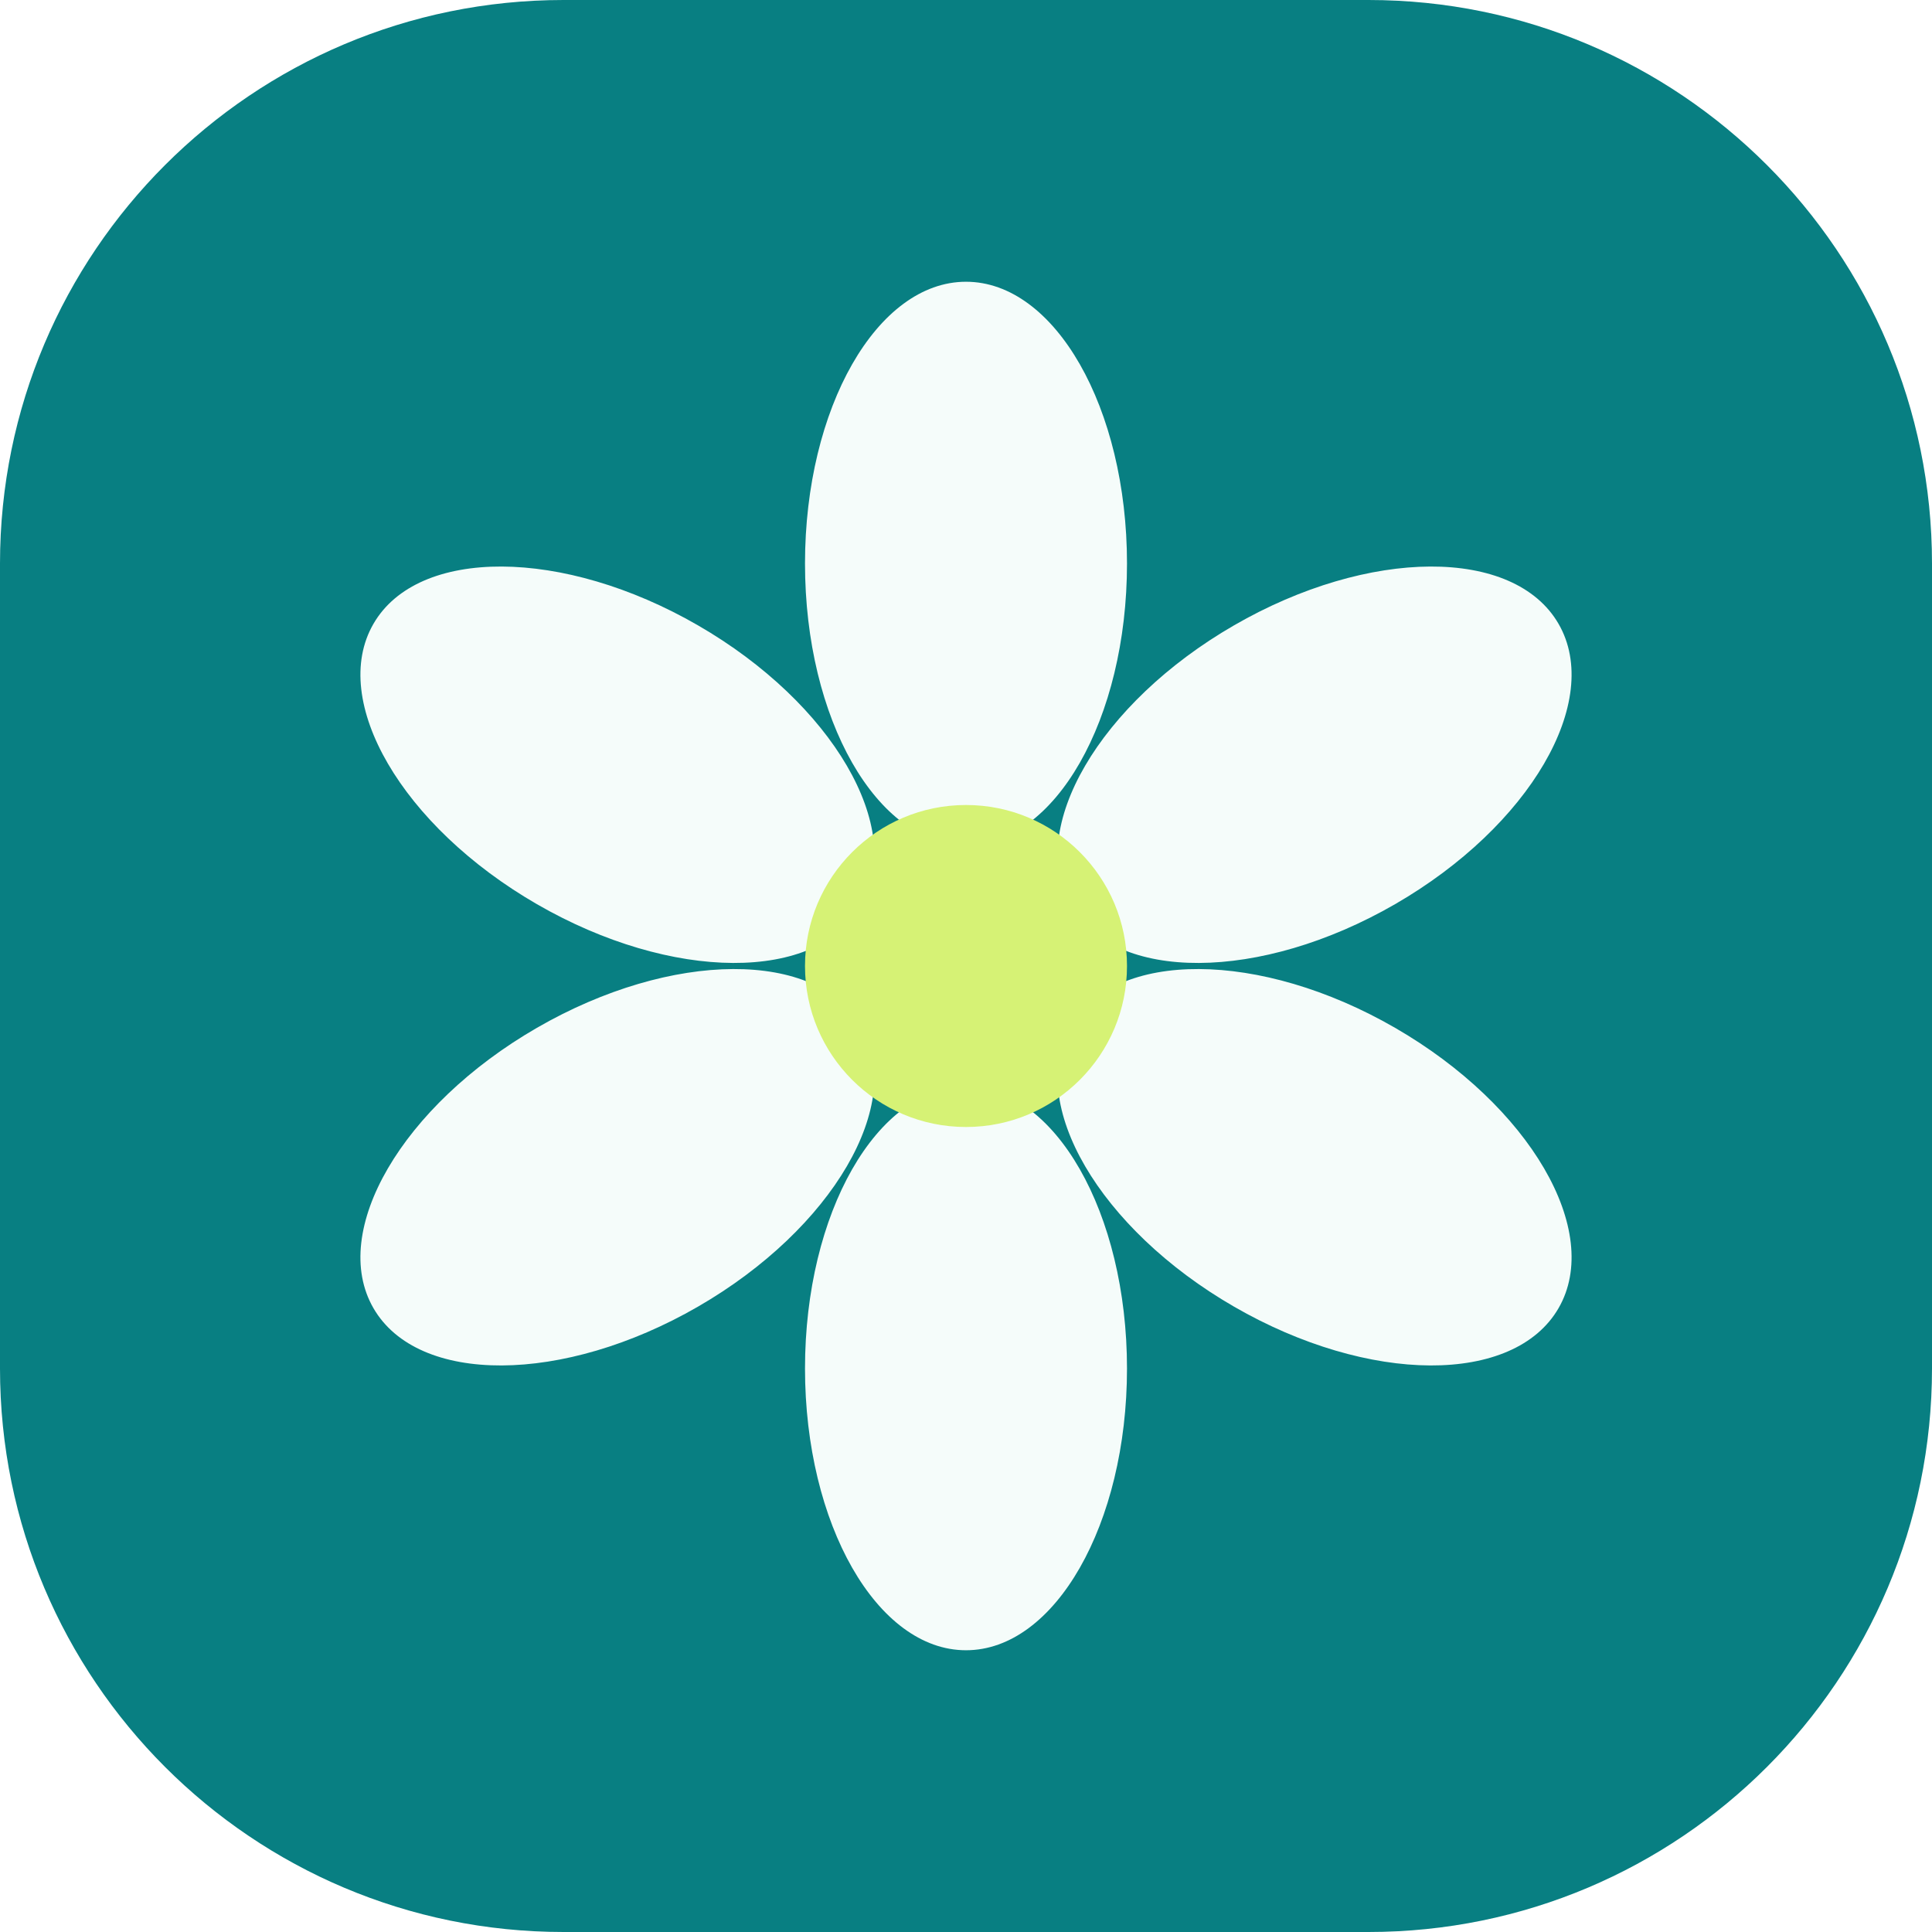
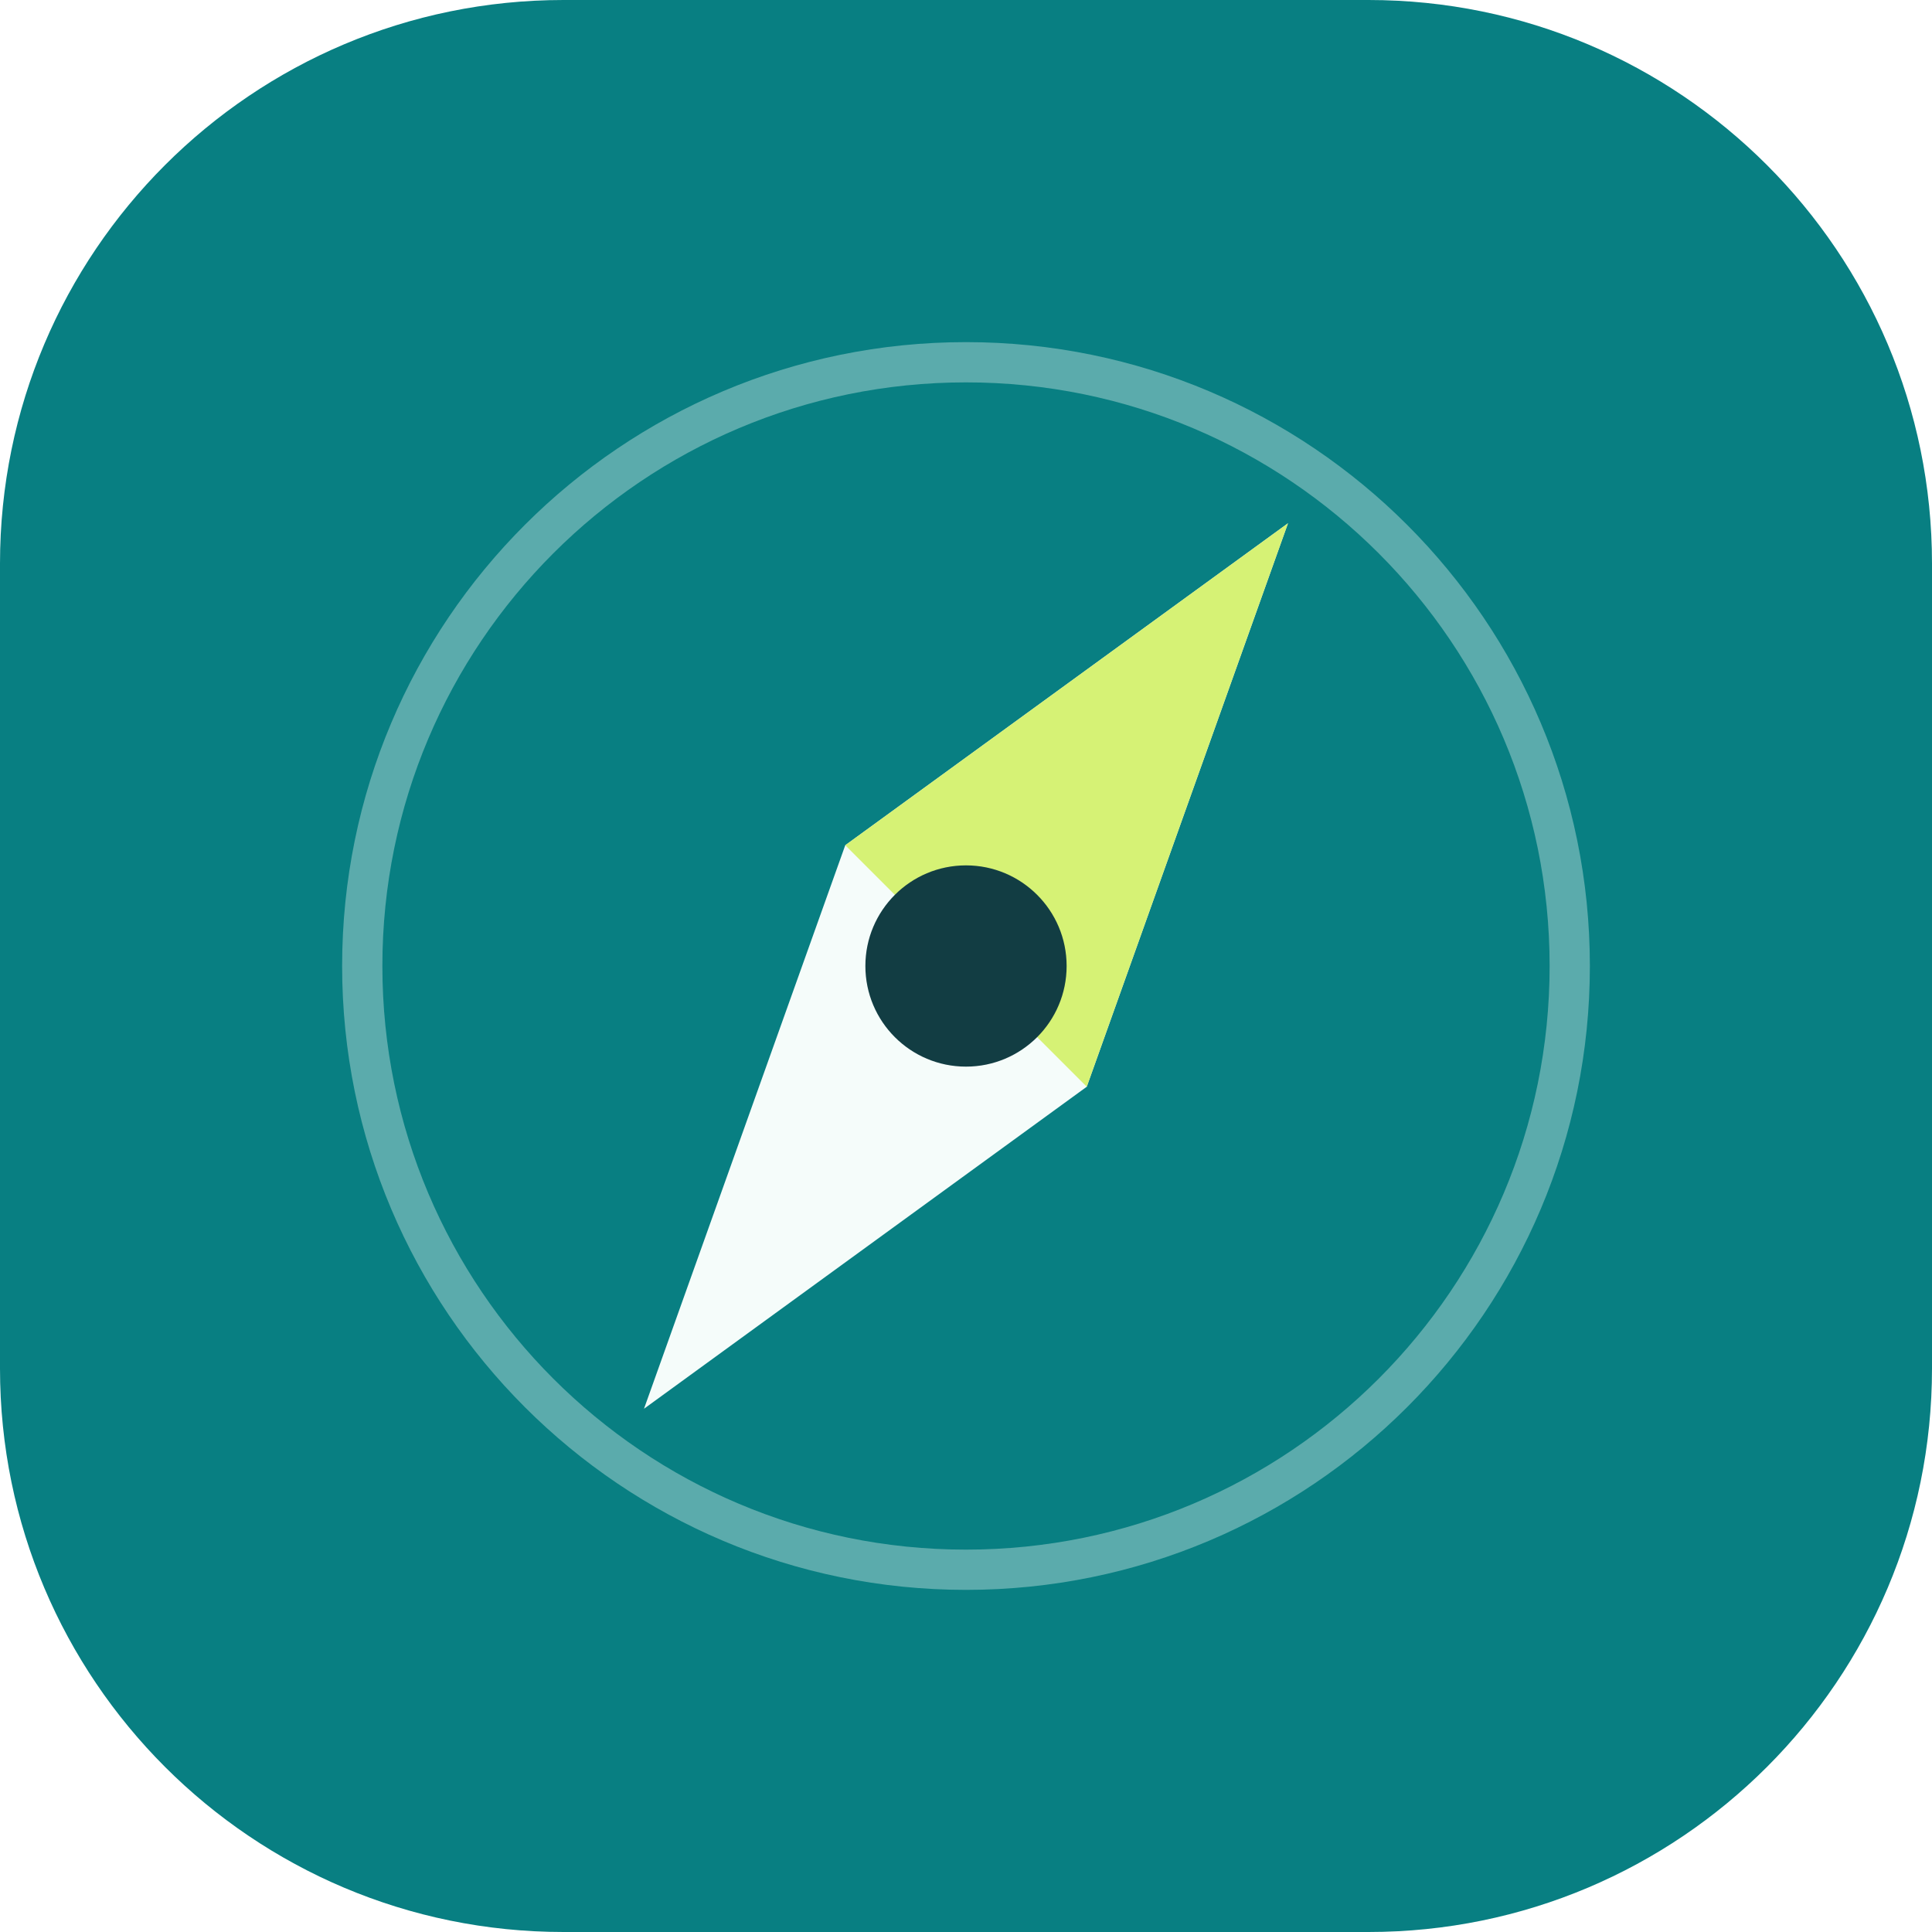
<svg xmlns="http://www.w3.org/2000/svg" width="48" height="48" viewBox="0 0 48 48" fill="none">
  <rect width="48" height="48" rx="14" fill="#087F82" />
-   <g fill="#F5FCFA">
-     <ellipse cx="24" cy="14" rx="4" ry="7" />
-     <ellipse cx="24" cy="14" rx="4" ry="7" transform="rotate(60 24 24)" />
-     <ellipse cx="24" cy="14" rx="4" ry="7" transform="rotate(120 24 24)" />
-     <ellipse cx="24" cy="14" rx="4" ry="7" transform="rotate(180 24 24)" />
-     <ellipse cx="24" cy="14" rx="4" ry="7" transform="rotate(240 24 24)" />
-     <ellipse cx="24" cy="14" rx="4" ry="7" transform="rotate(300 24 24)" />
-   </g>
-   <circle cx="24" cy="24" r="4" fill="#D6F275" />
+   <circle cx="24" cy="24" r="15" stroke="#F5FCFA" stroke-opacity=".35" />
+   <path d="M32 13 27 27 16 35 21 21 32 13Z" fill="#F5FCFA" />
+   <path d="m32 13-5 14-6-6 11-8Z" fill="#D6F275" />
+   <circle cx="24" cy="24" r="2.5" fill="#123D43" />
</svg>
